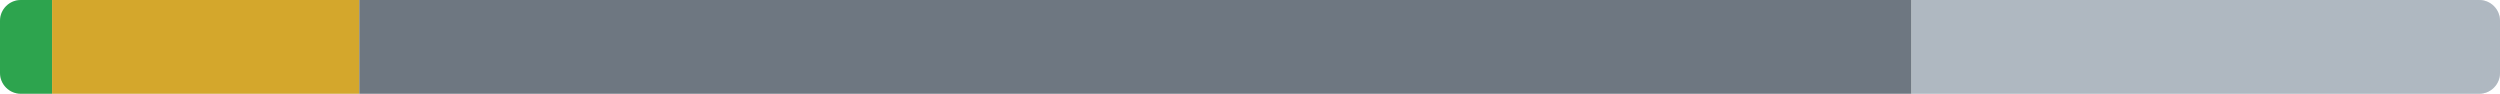
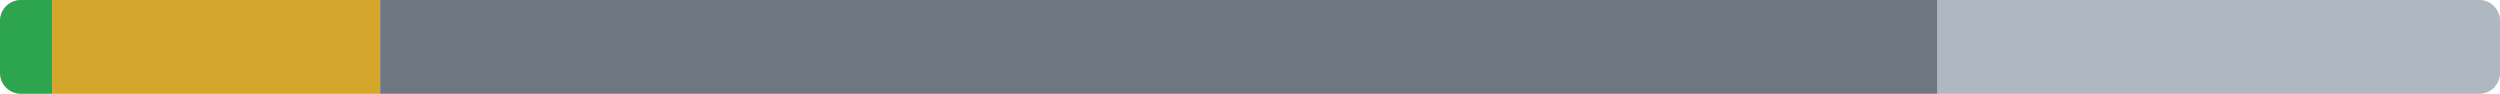
- <svg xmlns="http://www.w3.org/2000/svg" width="480" height="18" viewBox="0 0 480 18" role="img" aria-label="Google Cloud: Cloud Foundation Fabric and terraform-google-modules: 2 ported, 12 partial, 61 blocked, 23 not started of 98 modules">
+ <svg xmlns="http://www.w3.org/2000/svg" width="480" height="18" viewBox="0 0 480 18" role="img" aria-label="Google Cloud: Cloud Foundation Fabric and terraform-google-modules: 2 ported, 13 partial, 61 blocked, 22 not started of 98 modules">
  <clipPath id="r">
    <rect width="480" height="18" rx="4" />
  </clipPath>
  <g clip-path="url(#r)">
    <rect width="480" height="18" fill="#8c959f" fill-opacity="0.25" />
    <rect x="0" width="10" height="18" fill="#2da44e" />
-     <rect x="10" width="59" height="18" fill="#d4a72c" />
-     <rect x="69" width="298" height="18" fill="#6e7781" />
-     <rect x="367" width="113" height="18" fill="#afb8c1" />
+     <rect x="10" width="63" height="18" fill="#d4a72c" />
+     <rect x="73" width="299" height="18" fill="#6e7781" />
+     <rect x="372" width="108" height="18" fill="#afb8c1" />
  </g>
</svg>
